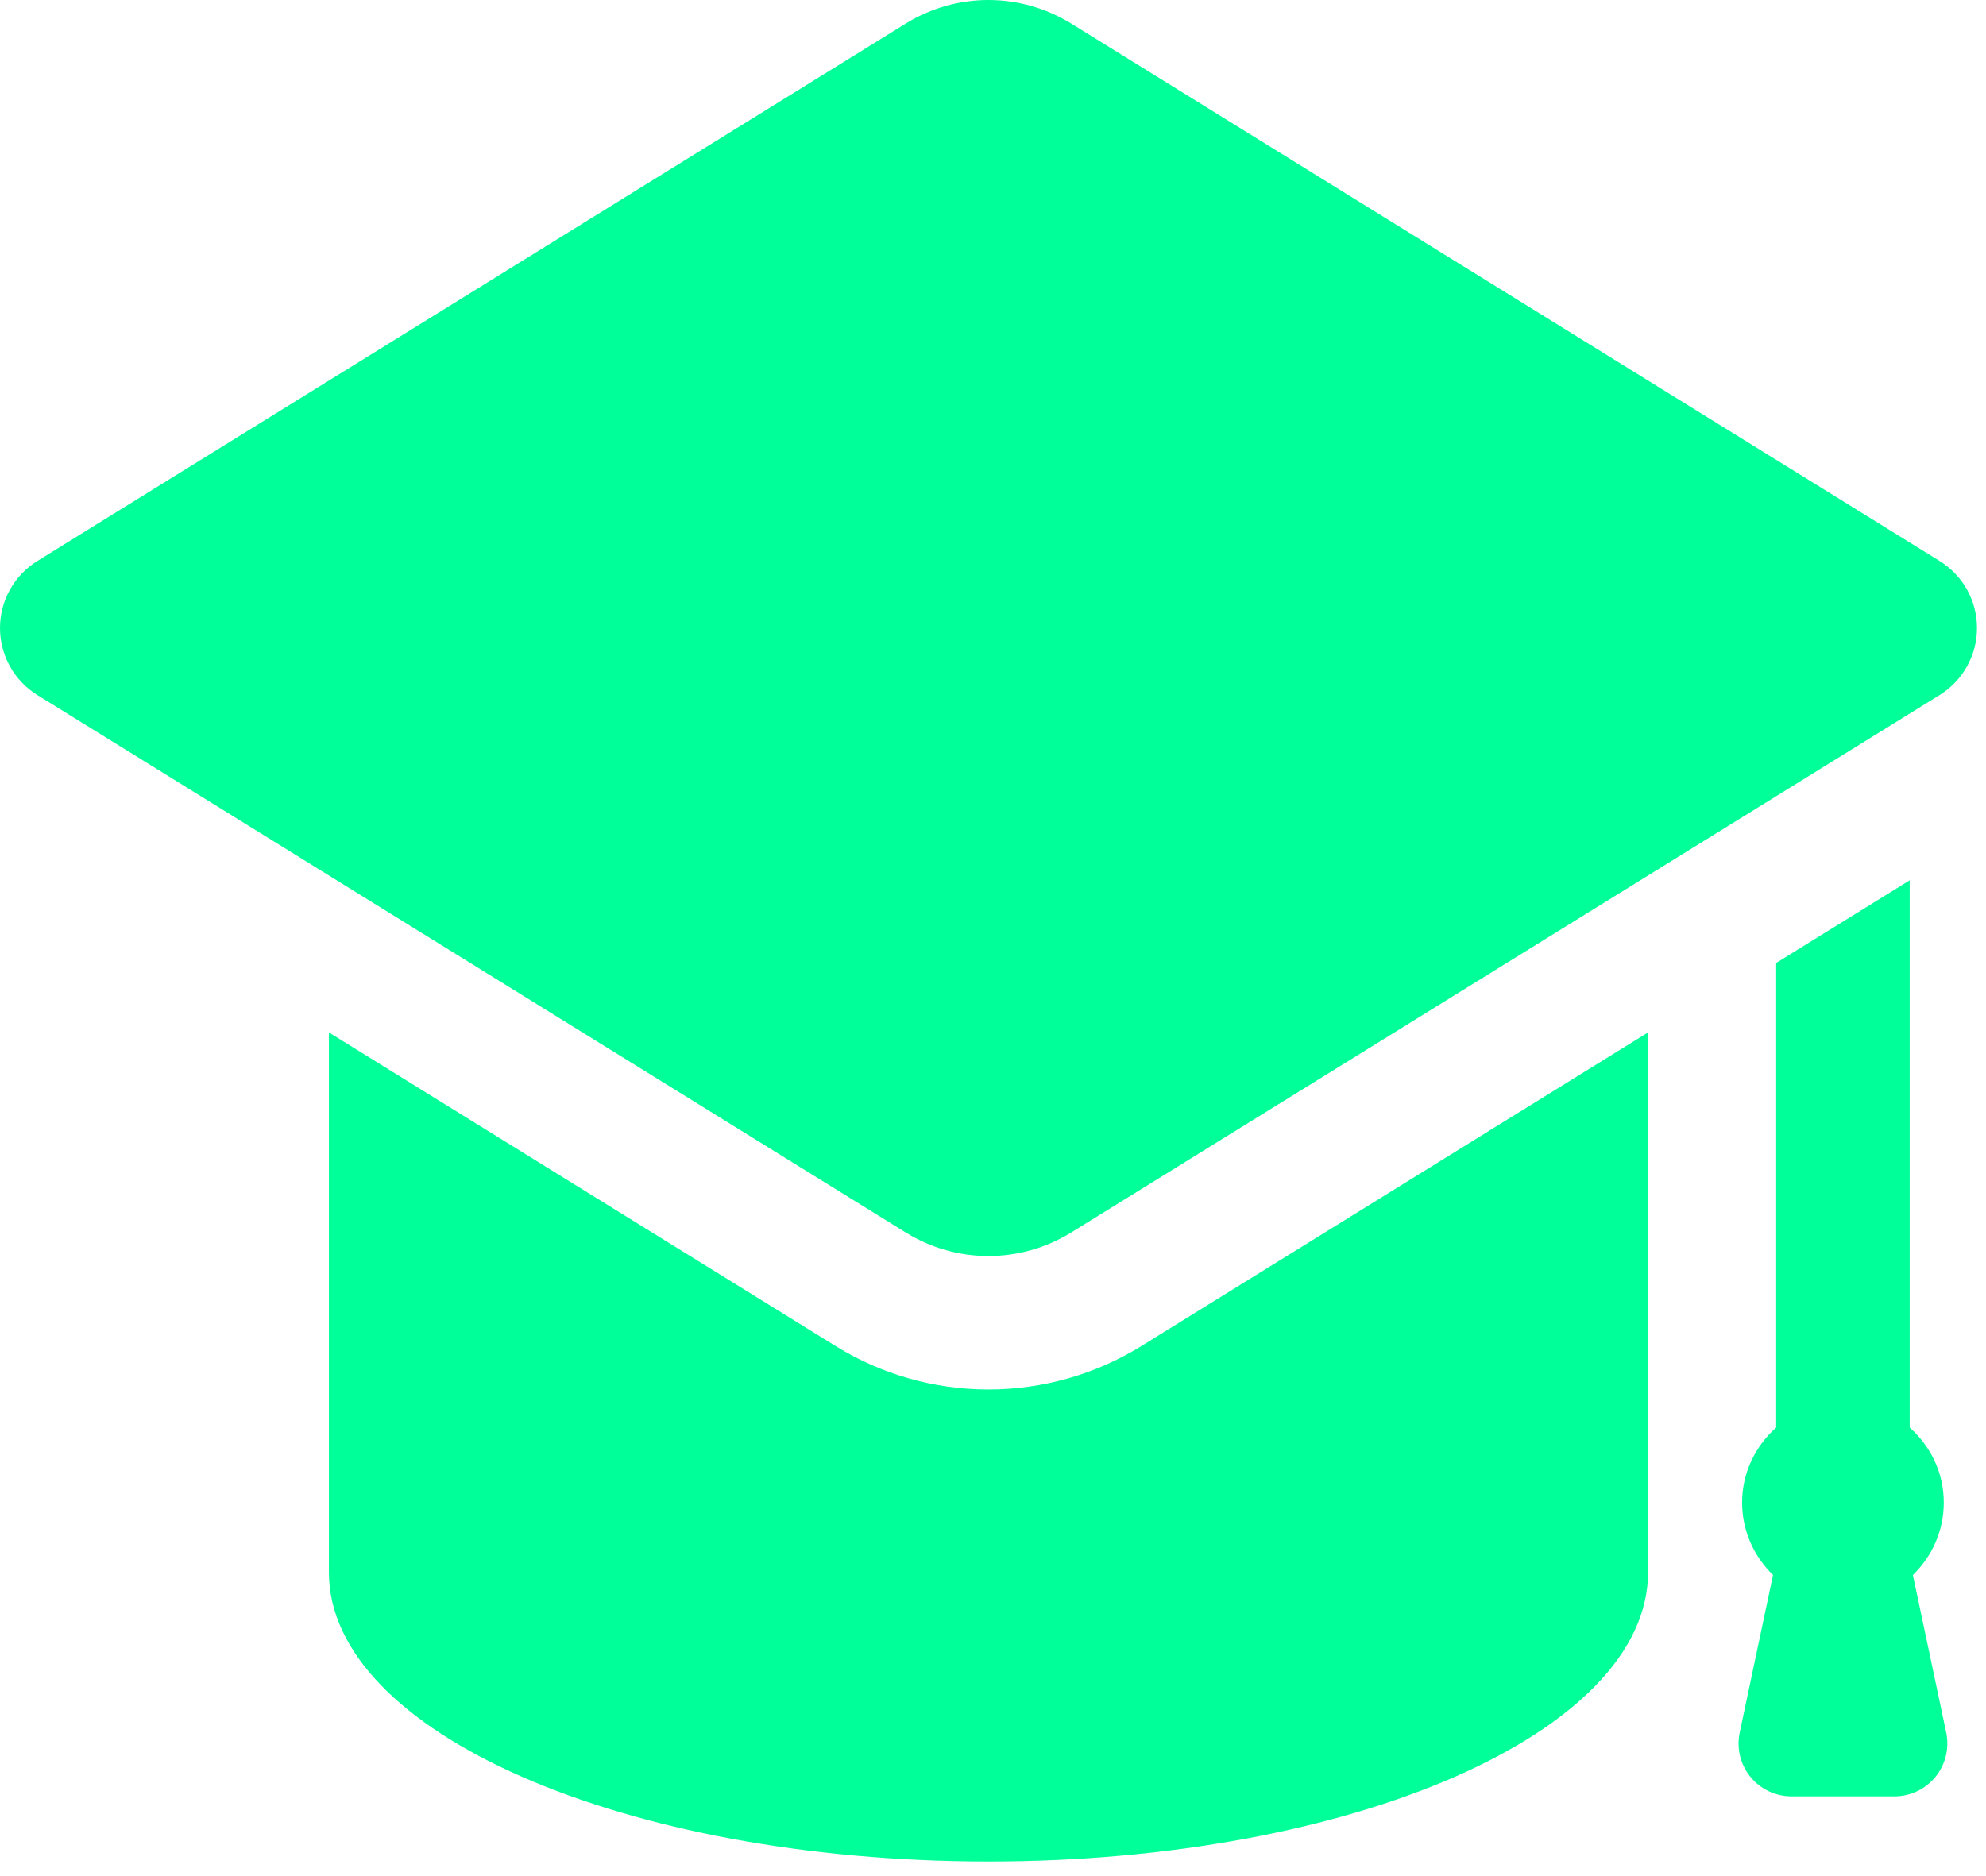
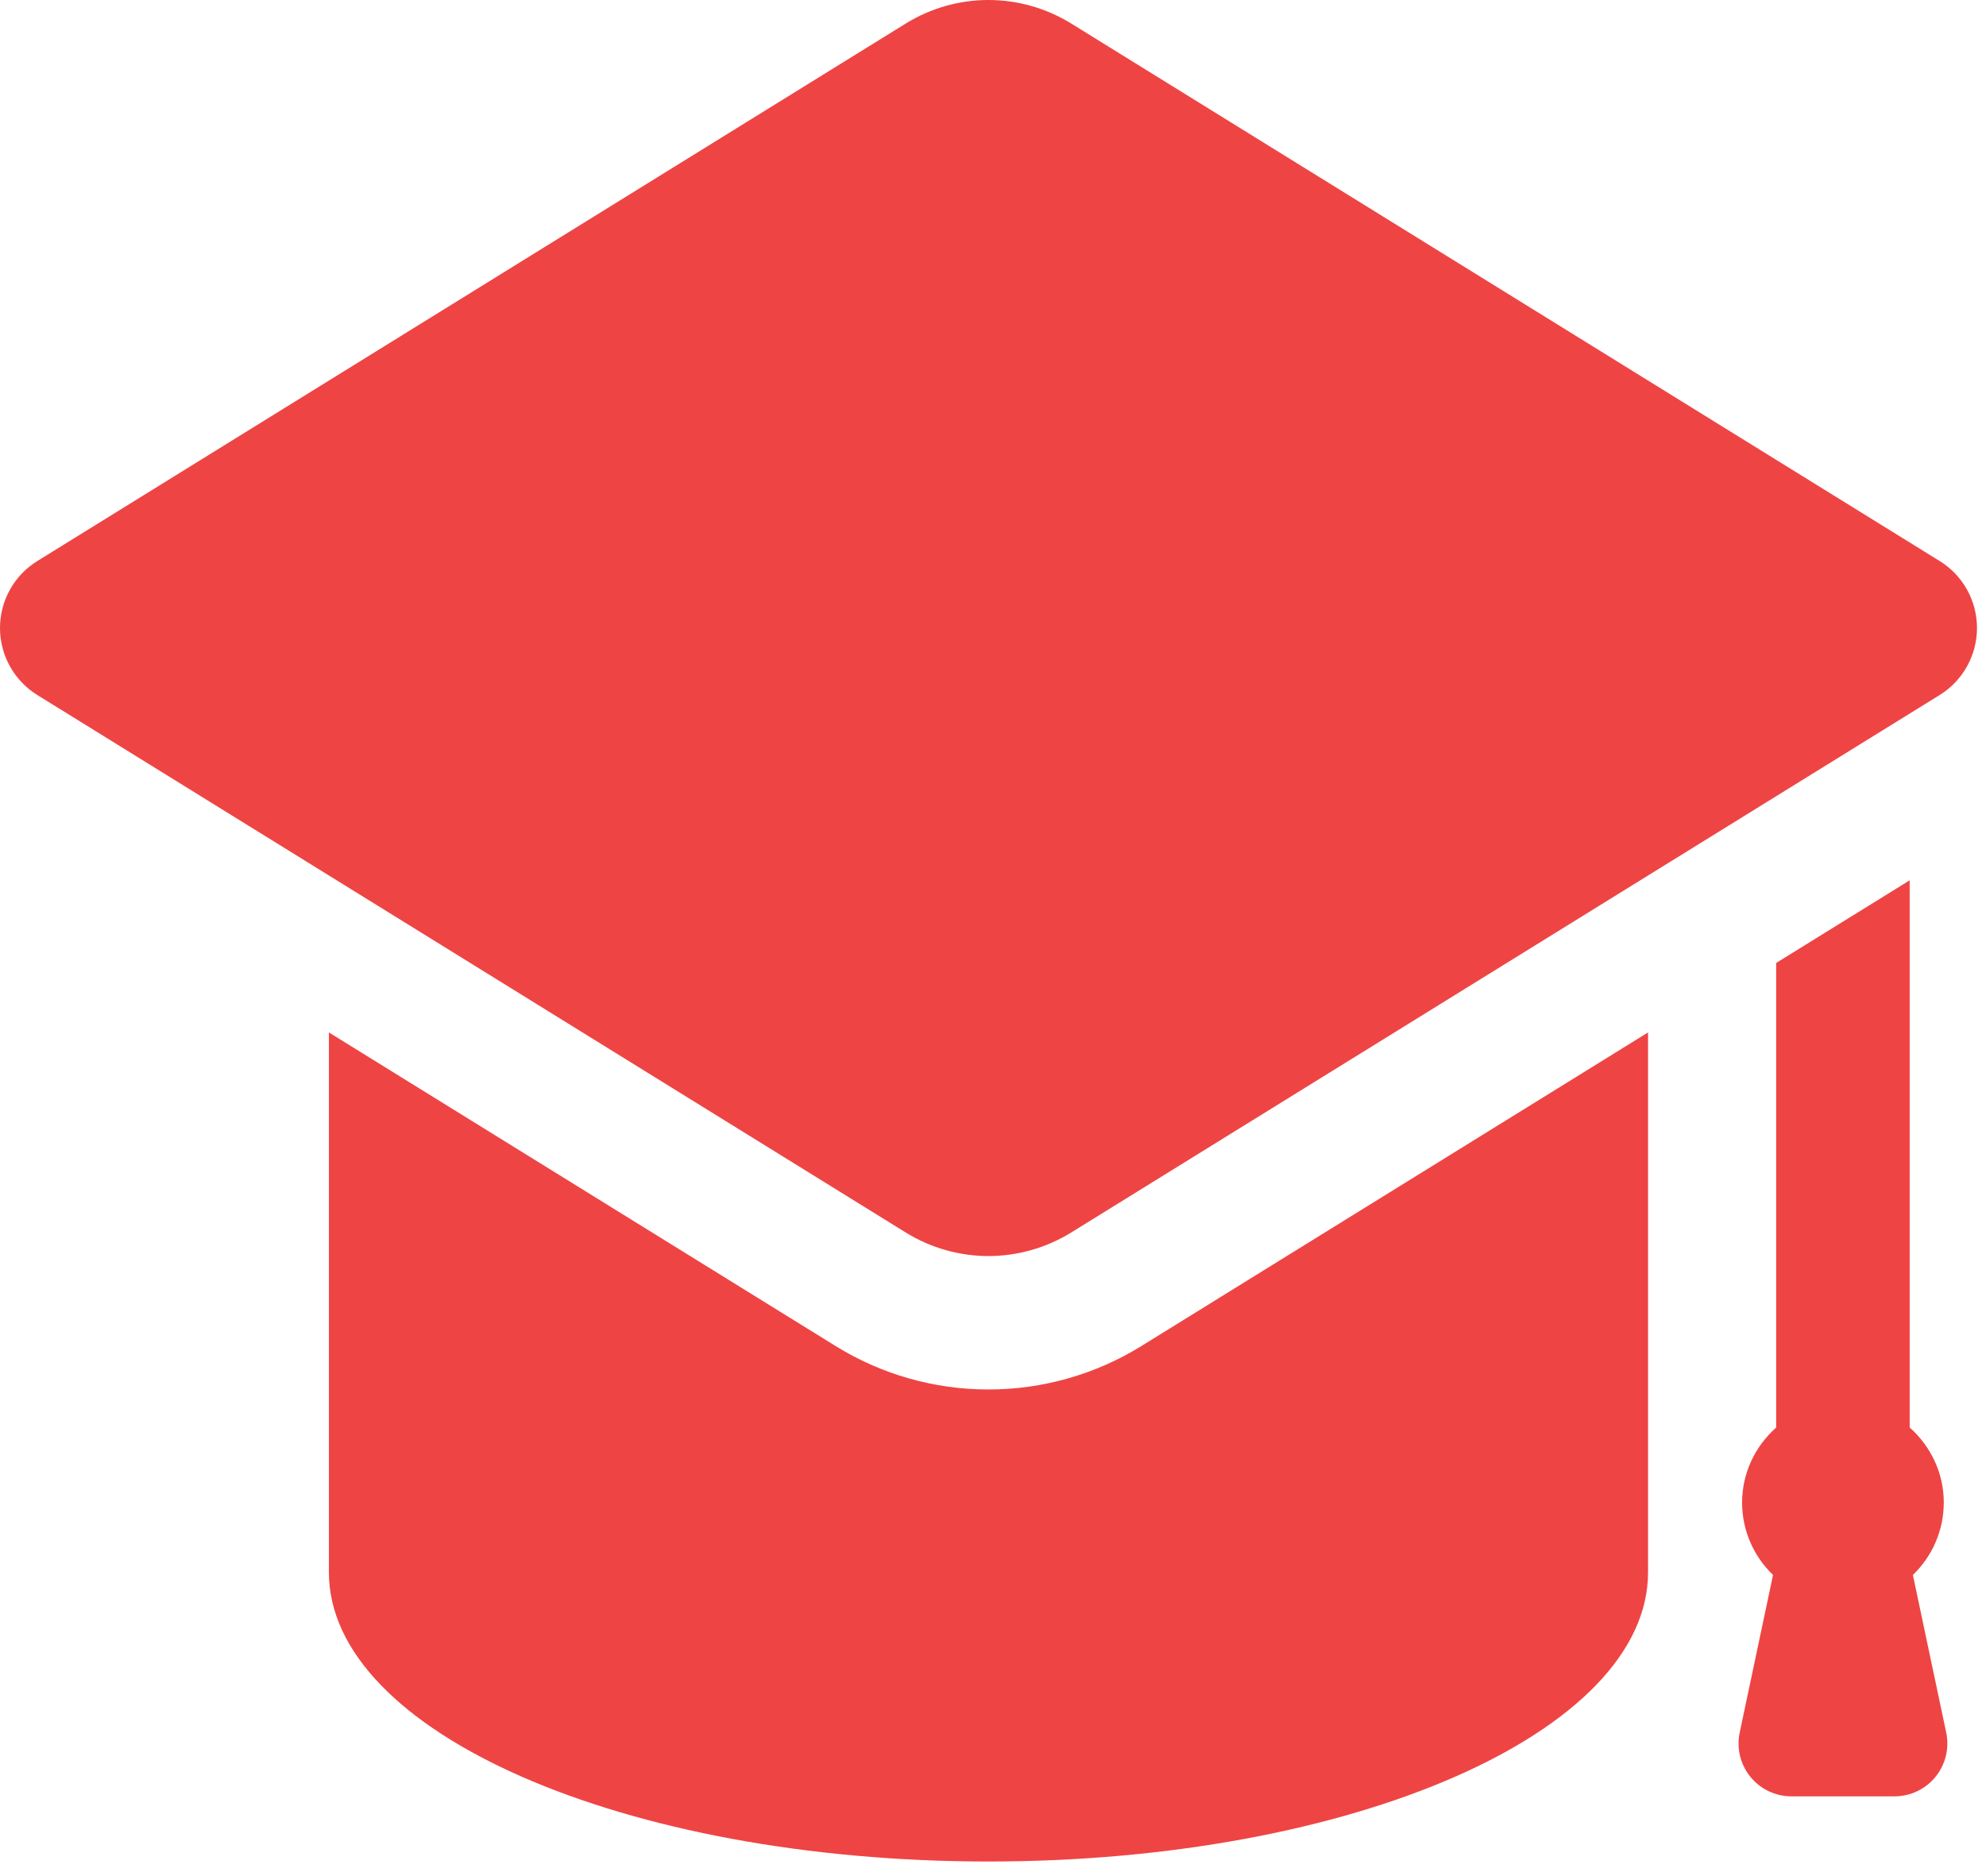
<svg xmlns="http://www.w3.org/2000/svg" width="54" height="51" viewBox="0 0 54 51" fill="none">
-   <path d="M51.511 48.853C51.944 48.853 52.355 48.658 52.628 48.321C52.901 47.984 53.007 47.542 52.918 47.118L52.012 42.833C52.528 42.334 52.852 41.638 52.852 40.863C52.852 40.048 52.489 39.325 51.925 38.822V23.941L48.295 26.188V38.822C47.732 39.325 47.368 40.048 47.368 40.863C47.368 41.638 47.693 42.334 48.209 42.833L47.303 47.118C47.213 47.542 47.32 47.984 47.593 48.321C47.866 48.658 48.276 48.853 48.71 48.853H51.511ZM52.741 15.258L29.127 0.64C28.435 0.214 27.655 0 26.876 0C26.096 0 25.316 0.214 24.628 0.64L1.014 15.258C0.383 15.648 0 16.337 0 17.079C0 17.82 0.383 18.51 1.014 18.901L24.628 33.519C25.316 33.945 26.096 34.159 26.876 34.159C27.655 34.159 28.435 33.945 29.126 33.519L52.741 18.901C53.372 18.51 53.755 17.82 53.755 17.079C53.755 16.337 53.372 15.648 52.741 15.258ZM26.876 37.788C25.405 37.788 23.969 37.38 22.718 36.605L8.943 28.078V42.761C8.943 47.107 16.975 50.625 26.876 50.625C36.779 50.625 44.811 47.107 44.811 42.761V28.078L31.037 36.605C29.786 37.38 28.347 37.788 26.876 37.788Z" fill="#00FF99" />
+   <path d="M51.511 48.853C51.944 48.853 52.355 48.658 52.628 48.321C52.901 47.984 53.007 47.542 52.918 47.118L52.012 42.833C52.528 42.334 52.852 41.638 52.852 40.863C52.852 40.048 52.489 39.325 51.925 38.822V23.941L48.295 26.188V38.822C47.732 39.325 47.368 40.048 47.368 40.863C47.368 41.638 47.693 42.334 48.209 42.833L47.303 47.118C47.213 47.542 47.32 47.984 47.593 48.321C47.866 48.658 48.276 48.853 48.71 48.853H51.511ZM52.741 15.258L29.127 0.64C28.435 0.214 27.655 0 26.876 0C26.096 0 25.316 0.214 24.628 0.64L1.014 15.258C0.383 15.648 0 16.337 0 17.079C0 17.82 0.383 18.51 1.014 18.901L24.628 33.519C25.316 33.945 26.096 34.159 26.876 34.159C27.655 34.159 28.435 33.945 29.126 33.519L52.741 18.901C53.372 18.51 53.755 17.82 53.755 17.079C53.755 16.337 53.372 15.648 52.741 15.258ZM26.876 37.788C25.405 37.788 23.969 37.38 22.718 36.605L8.943 28.078V42.761C8.943 47.107 16.975 50.625 26.876 50.625C36.779 50.625 44.811 47.107 44.811 42.761V28.078L31.037 36.605C29.786 37.38 28.347 37.788 26.876 37.788Z" fill="#EF4444" />
</svg>
